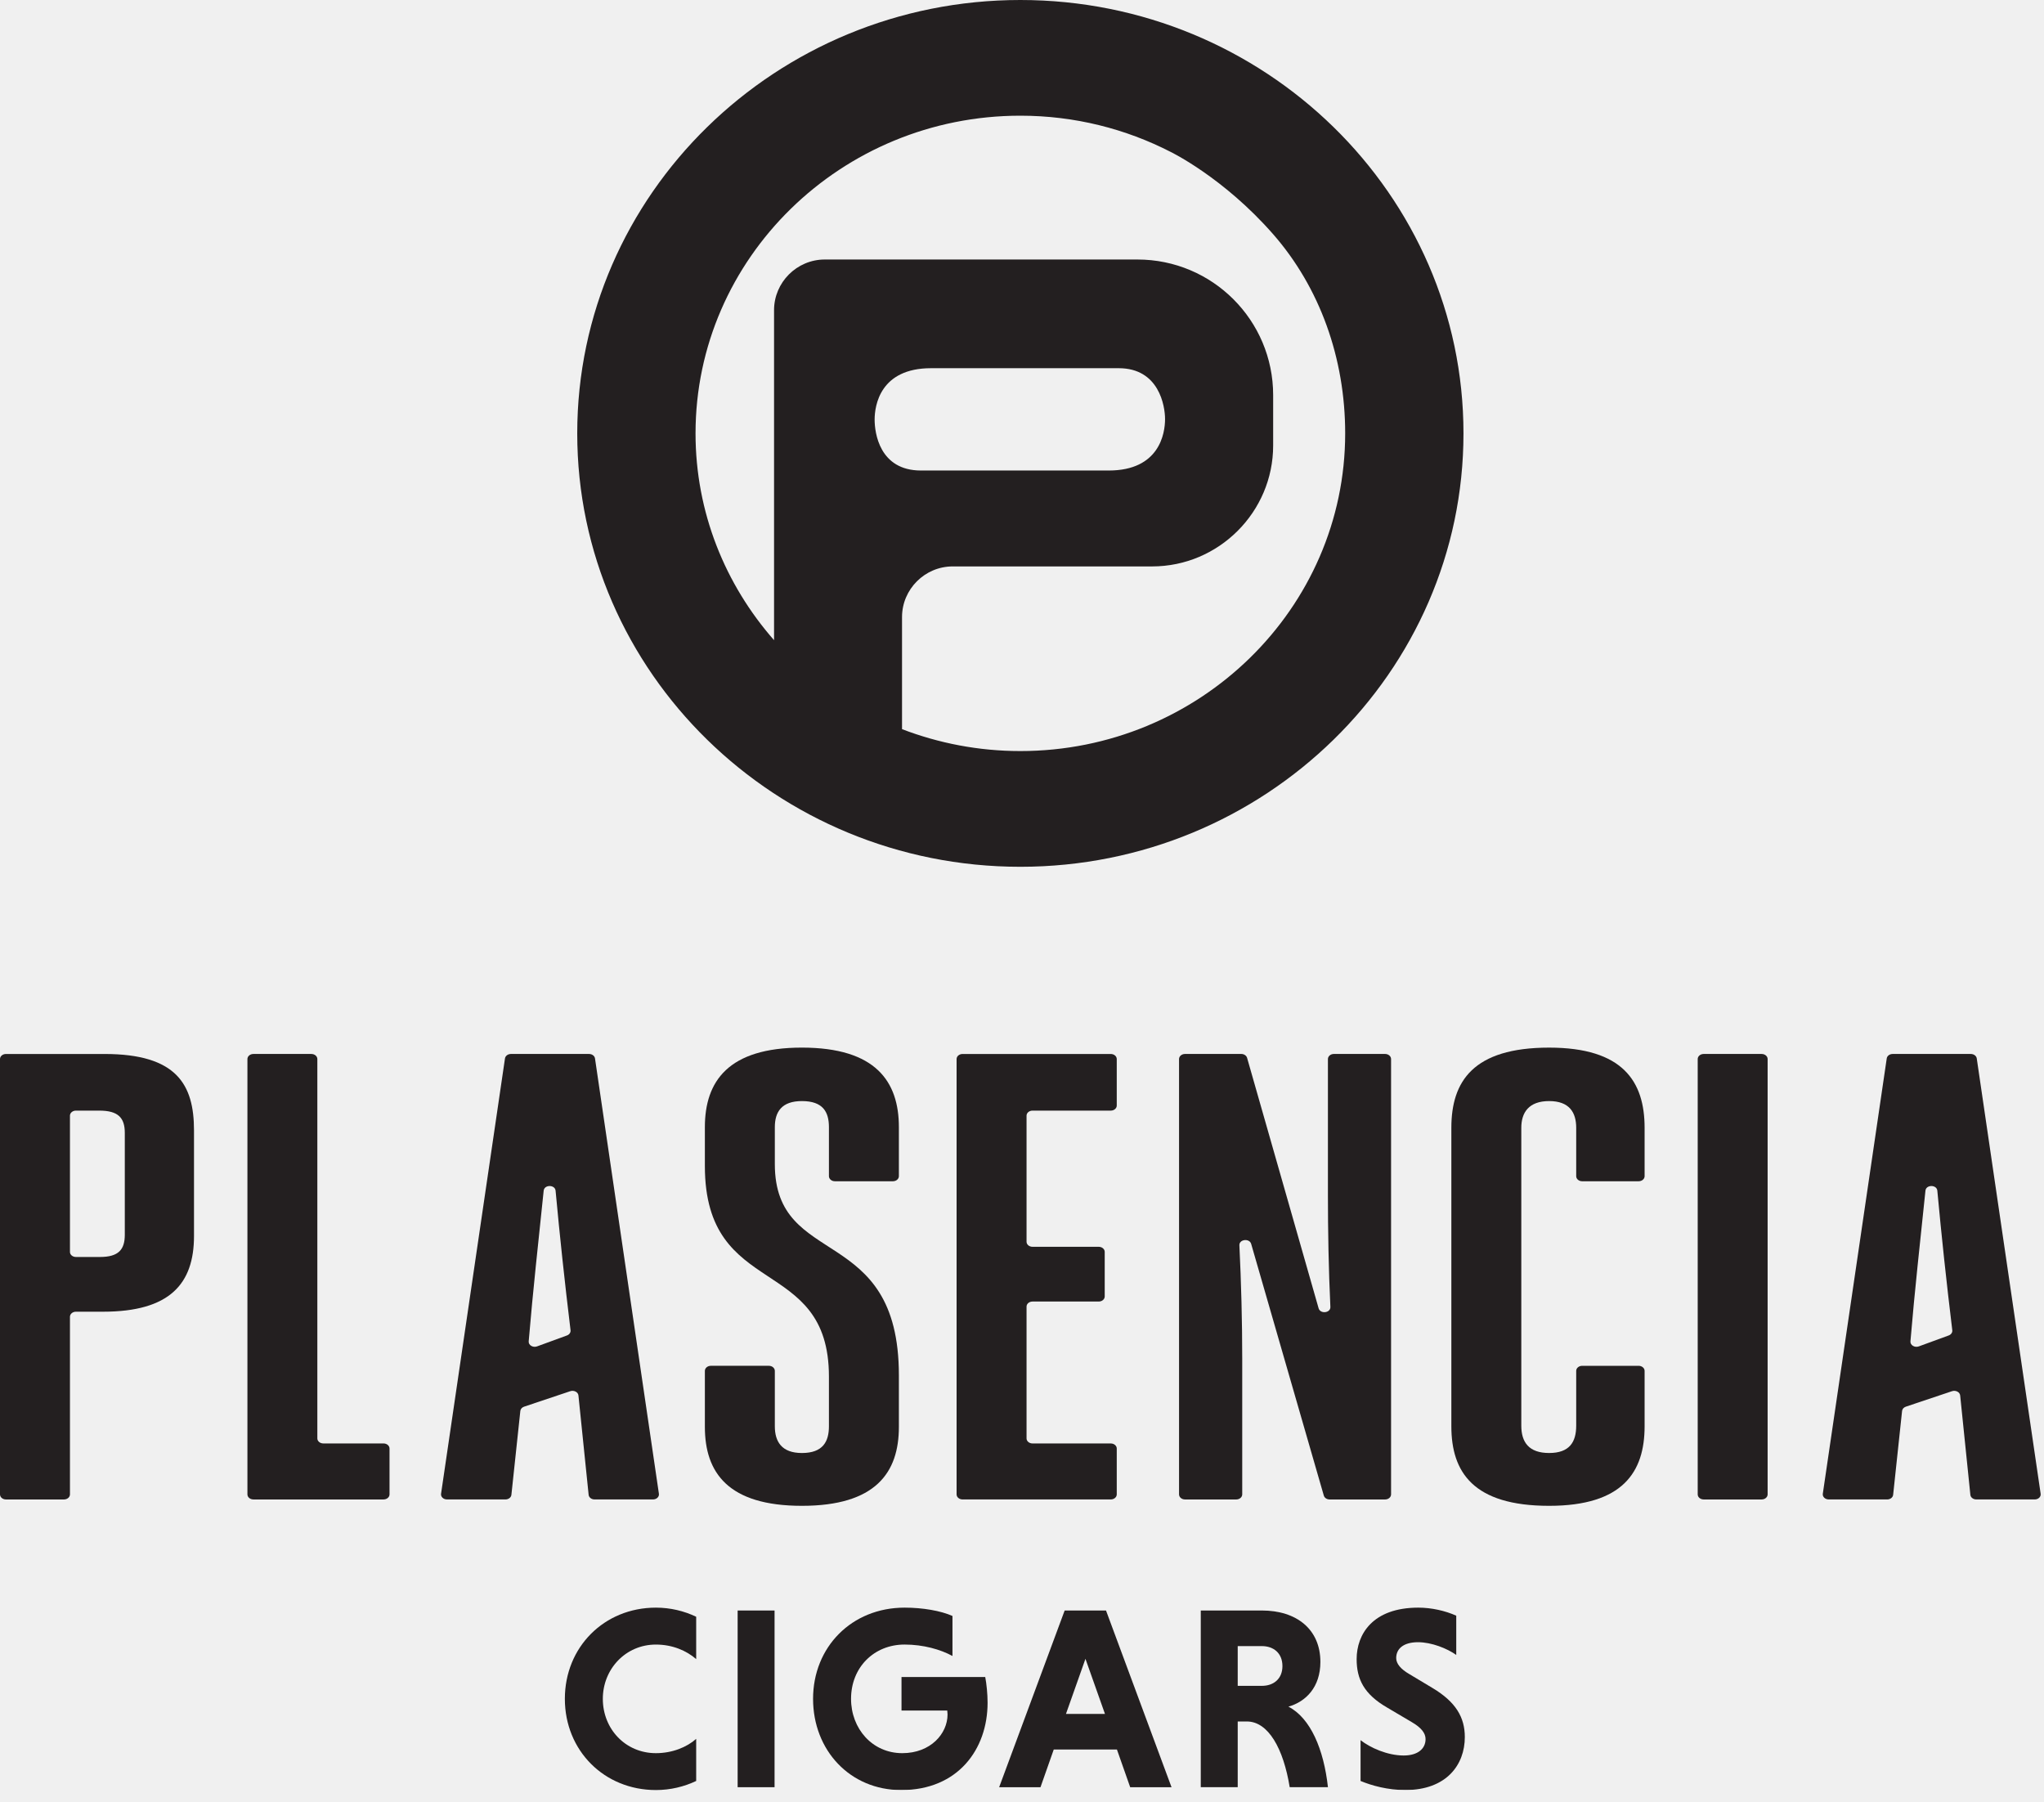
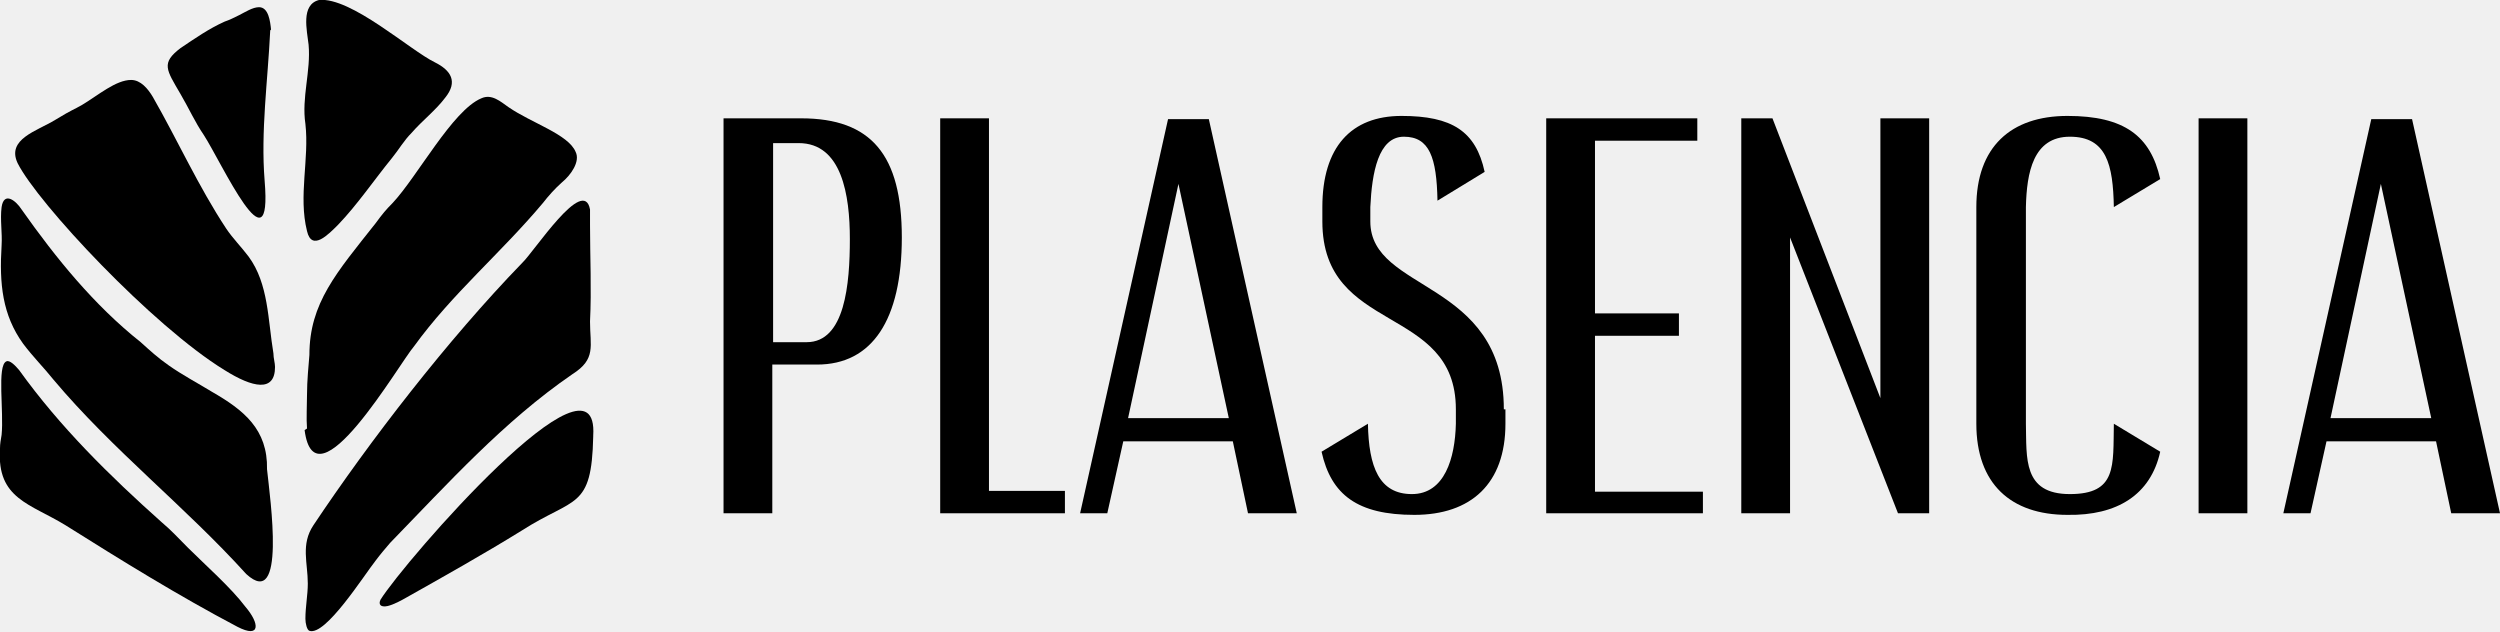
- <svg xmlns="http://www.w3.org/2000/svg" xmlns:xlink="http://www.w3.org/1999/xlink" width="160px" height="141px" viewBox="0 0 160 141" version="1.1">
-   <defs>
-     <polygon id="path-1" points="0 140.122 159.742 140.122 159.742 0 0 0" />
-   </defs>
-   <g id="Symbols" stroke="none" stroke-width="1" fill="none" fill-rule="evenodd">
-     <g id="footer-/-mobile" transform="translate(-100, -60)">
-       <g id="footer-content" transform="translate(10, 60)">
-         <g id="PLA_stacked-logo" transform="translate(90, 0)">
-           <path d="M0,82.898 C0,82.679 0.209,82.503 0.468,82.503 L8.18,82.503 C13.83,82.503 15.186,84.894 15.186,88.481 L15.186,96.751 C15.186,100.487 13.301,102.677 8.063,102.677 L5.943,102.677 C5.683,102.677 5.476,102.856 5.476,103.075 L5.476,116.977 C5.476,117.197 5.266,117.375 5.006,117.375 L0.468,117.375 C0.209,117.375 0,117.197 0,116.977 L0,82.898 Z M7.828,98.393 C9.3,98.393 9.769,97.797 9.769,96.651 L9.769,88.681 C9.769,87.485 9.241,86.936 7.77,86.936 L5.943,86.936 C5.683,86.936 5.476,87.114 5.476,87.332 L5.476,97.998 C5.476,98.217 5.683,98.393 5.943,98.393 L7.828,98.393 Z" id="Fill-1" fill="#231F20" />
-           <path d="M19.836,82.502 L24.373,82.502 C24.631,82.502 24.841,82.68 24.841,82.897 L24.841,112.594 C24.841,112.812 25.051,112.989 25.311,112.989 L30.023,112.989 C30.281,112.989 30.491,113.168 30.491,113.386 L30.491,116.978 C30.491,117.196 30.281,117.374 30.023,117.374 L19.836,117.374 C19.578,117.374 19.368,117.196 19.368,116.978 L19.368,82.897 C19.368,82.68 19.578,82.502 19.836,82.502" id="Fill-3" fill="#231F20" />
-           <path d="M51.114,117.373 L46.542,117.373 C46.3,117.373 46.097,117.217 46.077,117.011 L45.279,109.233 C45.252,108.969 44.932,108.802 44.639,108.899 L41.025,110.111 C40.861,110.166 40.748,110.293 40.731,110.443 L40.031,117.014 C40.008,117.217 39.807,117.373 39.563,117.373 L34.991,117.373 C34.709,117.373 34.491,117.166 34.525,116.929 L39.529,82.849 C39.559,82.652 39.758,82.502 39.994,82.502 L46.112,82.502 C46.348,82.502 46.545,82.652 46.575,82.849 L51.578,116.929 C51.613,117.166 51.395,117.373 51.114,117.373 M42.04,105.392 L44.381,104.536 C44.569,104.466 44.681,104.301 44.661,104.128 C44.187,100.205 43.822,96.792 43.49,93.205 C43.444,92.72 42.61,92.716 42.558,93.202 C42.151,97.134 41.714,101.063 41.385,104.999 C41.36,105.295 41.718,105.509 42.04,105.392" id="Fill-5" fill="#231F20" />
-           <path d="M159.274,117.373 L154.702,117.373 C154.46,117.373 154.256,117.217 154.236,117.011 L153.438,109.233 C153.412,108.969 153.091,108.802 152.798,108.899 L149.185,110.111 C149.022,110.166 148.907,110.293 148.891,110.443 L148.191,117.014 C148.168,117.217 147.966,117.373 147.723,117.373 L143.152,117.373 C142.868,117.373 142.653,117.166 142.685,116.929 L147.69,82.849 C147.718,82.652 147.917,82.502 148.154,82.502 L154.272,82.502 C154.507,82.502 154.707,82.652 154.736,82.849 L159.738,116.929 C159.773,117.166 159.555,117.373 159.274,117.373 M150.2,105.392 L152.541,104.536 C152.728,104.466 152.842,104.301 152.821,104.128 C152.346,100.205 151.983,96.792 151.65,93.205 C151.606,92.72 150.77,92.716 150.72,93.202 C150.312,97.134 149.874,101.063 149.545,104.999 C149.52,105.295 149.877,105.509 150.2,105.392" id="Fill-7" fill="#231F20" />
-           <path d="M64.887,107.76 C64.887,98.145 55.176,101.782 55.176,91.27 L55.176,88.232 C55.176,84.644 57.002,82.004 62.772,82.004 C68.537,82.004 70.363,84.644 70.363,88.232 L70.363,92.07 C70.363,92.287 70.153,92.466 69.894,92.466 L65.355,92.466 C65.097,92.466 64.887,92.287 64.887,92.07 L64.887,88.232 C64.887,87.037 64.418,86.189 62.772,86.189 C61.183,86.189 60.652,87.037 60.652,88.232 L60.652,91.122 C60.652,99.392 70.363,95.705 70.363,107.66 L70.363,111.694 C70.363,115.281 68.537,117.872 62.772,117.872 C57.002,117.872 55.176,115.281 55.176,111.694 L55.176,107.31 C55.176,107.089 55.386,106.911 55.646,106.911 L60.183,106.911 C60.443,106.911 60.652,107.089 60.652,107.31 L60.652,111.644 C60.652,112.841 61.183,113.738 62.772,113.738 C64.418,113.738 64.887,112.841 64.887,111.644 L64.887,107.76 Z" id="Fill-9" fill="#231F20" />
-           <path d="M80.824,112.99 L86.948,112.99 C87.207,112.99 87.417,113.167 87.417,113.385 L87.417,116.979 C87.417,117.195 87.207,117.373 86.948,117.373 L75.348,117.373 C75.09,117.373 74.88,117.195 74.88,116.979 L74.88,82.898 C74.88,82.68 75.09,82.503 75.348,82.503 L86.948,82.503 C87.207,82.503 87.417,82.68 87.417,82.898 L87.417,86.541 C87.417,86.759 87.207,86.936 86.948,86.936 L80.824,86.936 C80.564,86.936 80.356,87.113 80.356,87.333 L80.356,97.201 C80.356,97.419 80.564,97.596 80.824,97.596 L86.006,97.596 C86.265,97.596 86.475,97.775 86.475,97.992 L86.475,101.485 C86.475,101.703 86.265,101.881 86.006,101.881 L80.824,101.881 C80.564,101.881 80.356,102.058 80.356,102.277 L80.356,112.593 C80.356,112.812 80.564,112.99 80.824,112.99" id="Fill-11" fill="#231F20" />
-           <path d="M103.218,102.41 C103.351,102.875 104.162,102.781 104.139,102.301 C104,99.365 103.947,96.353 103.947,93.56 L103.947,82.899 C103.947,82.68 104.156,82.501 104.413,82.501 L108.422,82.501 C108.681,82.501 108.89,82.68 108.89,82.899 L108.89,116.977 C108.89,117.196 108.681,117.375 108.422,117.375 L104.079,117.375 C103.864,117.375 103.677,117.248 103.626,117.072 L97.94,97.372 C97.806,96.908 96.996,97.002 97.017,97.479 C97.158,100.39 97.239,103.423 97.239,106.366 L97.239,116.977 C97.239,117.196 97.029,117.375 96.769,117.375 L92.761,117.375 C92.503,117.375 92.293,117.196 92.293,116.977 L92.293,82.899 C92.293,82.68 92.503,82.501 92.761,82.501 L97.163,82.501 C97.38,82.501 97.568,82.628 97.619,82.805 L103.218,102.41 Z" id="Fill-13" fill="#231F20" />
-           <path d="M123.849,106.912 L128.268,106.912 C128.526,106.912 128.736,107.09 128.736,107.307 L128.736,111.646 C128.736,115.232 127.028,117.872 121.262,117.872 C115.318,117.872 113.609,115.232 113.609,111.646 L113.609,88.282 C113.609,84.645 115.318,82.005 121.262,82.005 C127.028,82.005 128.736,84.645 128.736,88.282 L128.736,92.071 C128.736,92.288 128.526,92.466 128.268,92.466 L123.849,92.466 C123.591,92.466 123.382,92.288 123.382,92.071 L123.382,88.282 C123.382,87.085 122.851,86.189 121.262,86.189 C119.673,86.189 119.084,87.085 119.084,88.282 L119.084,111.596 C119.084,112.89 119.673,113.737 121.262,113.737 C122.851,113.737 123.382,112.89 123.382,111.596 L123.382,107.307 C123.382,107.09 123.591,106.912 123.849,106.912" id="Fill-15" fill="#231F20" />
-           <path d="M133.36,82.502 L137.898,82.502 C138.157,82.502 138.366,82.68 138.366,82.897 L138.366,116.978 C138.366,117.196 138.157,117.374 137.898,117.374 L133.36,117.374 C133.103,117.374 132.893,117.196 132.893,116.978 L132.893,82.897 C132.893,82.68 133.103,82.502 133.36,82.502" id="Fill-17" fill="#231F20" />
-           <path d="M79.87,58.791 C76.603,58.791 73.48,58.177 70.609,57.076 L70.609,48.302 C70.609,46.123 72.394,44.338 74.576,44.338 L90.188,44.338 C95.398,44.338 99.66,40.08 99.66,34.875 L99.66,30.93 C99.66,25.068 94.904,20.314 89.036,20.314 L64.559,20.314 C62.377,20.314 60.591,22.099 60.591,24.279 L60.591,50.111 C56.766,45.756 54.445,40.102 54.445,33.924 C54.445,20.213 65.85,9.056 79.87,9.056 C84.118,9.056 88.123,10.085 91.646,11.896 C91.646,11.896 95.775,13.895 99.66,18.334 C103.304,22.499 105.298,28.025 105.298,33.924 C105.296,47.637 93.89,58.791 79.87,58.791 M68.464,32.846 C68.464,31.739 68.894,28.822 72.876,28.822 L87.574,28.822 C90.727,28.822 91.198,31.776 91.198,32.806 C91.198,33.915 90.769,36.831 86.786,36.831 L72.091,36.831 C68.84,36.831 68.464,33.878 68.464,32.846 M79.87,0 C60.745,0 45.185,15.219 45.185,33.924 C45.185,52.631 60.745,67.85 79.87,67.85 C98.997,67.85 114.558,52.631 114.558,33.924 C114.558,15.219 98.997,0 79.87,0" id="Fill-19" fill="#231F20" />
-           <path d="M54.496,139.409 C53.56,139.855 52.482,140.12 51.342,140.12 C47.291,140.12 44.216,137.027 44.216,132.981 C44.216,128.932 47.291,125.842 51.342,125.842 C52.482,125.842 53.56,126.107 54.496,126.556 L54.496,129.869 C53.724,129.199 52.623,128.732 51.342,128.732 C48.98,128.732 47.188,130.642 47.188,132.981 C47.188,135.341 48.96,137.233 51.342,137.233 C52.623,137.233 53.764,136.765 54.496,136.114 L54.496,139.409 Z" id="Fill-21" fill="#231F20" />
-           <mask id="mask-2" fill="white">
-             <use xlink:href="#path-1" />
-           </mask>
-           <g id="Clip-24" />
-           <polygon id="Fill-23" fill="#231F20" mask="url(#mask-2)" points="57.741 139.898 60.631 139.898 60.631 126.067 57.741 126.067" />
-           <path d="M74.557,129.626 C73.621,129.116 72.278,128.731 70.811,128.731 C68.411,128.731 66.618,130.521 66.618,132.98 C66.618,135.321 68.287,137.233 70.629,137.233 C72.847,137.233 74.172,135.707 74.172,134.202 C74.172,134.121 74.149,133.978 74.149,133.897 L70.568,133.897 L70.568,131.272 L77.122,131.272 C77.224,131.802 77.306,132.595 77.306,133.288 C77.306,136.928 74.985,140.122 70.548,140.122 C66.537,140.122 63.645,137.008 63.645,132.98 C63.645,128.932 66.661,125.842 70.811,125.842 C72.237,125.842 73.641,126.087 74.557,126.494 L74.557,129.626 Z" id="Fill-25" fill="#231F20" mask="url(#mask-2)" />
-           <path d="M83.34,126.066 L78.211,139.899 L81.447,139.899 L82.485,136.948 L87.431,136.948 L88.469,139.899 L91.705,139.899 L86.576,126.066 L83.34,126.066 Z M84.967,129.848 L86.495,134.162 L83.441,134.162 L84.967,129.848 Z" id="Fill-26" fill="#231F20" mask="url(#mask-2)" />
-           <path d="M93.994,126.066 L98.777,126.066 C101.485,126.066 103.357,127.531 103.357,130.092 C103.357,132.067 102.219,133.205 100.855,133.592 C102.585,134.486 103.621,136.928 103.949,139.897 L100.955,139.897 C100.467,136.887 99.286,134.752 97.597,134.752 L96.886,134.752 L96.886,139.897 L93.994,139.897 L93.994,126.066 Z M98.777,128.853 L96.886,128.853 L96.886,131.964 L98.777,131.964 C99.694,131.964 100.386,131.416 100.386,130.419 C100.386,129.403 99.694,128.853 98.777,128.853 L98.777,128.853 Z" id="Fill-27" fill="#231F20" mask="url(#mask-2)" />
-           <path d="M113.992,129.545 C113.28,129.036 112.059,128.548 111.001,128.548 C109.84,128.548 109.291,129.075 109.291,129.788 C109.291,130.236 109.656,130.662 110.329,131.05 L112.16,132.148 C113.952,133.226 114.663,134.425 114.663,135.973 C114.663,138.149 113.22,140.12 110.002,140.12 C108.639,140.12 107.376,139.774 106.502,139.409 L106.502,136.216 C107.254,136.806 108.599,137.416 109.879,137.416 C110.981,137.416 111.59,136.887 111.59,136.134 C111.59,135.668 111.265,135.24 110.492,134.792 L108.599,133.674 C106.765,132.616 106.195,131.437 106.195,129.869 C106.195,127.939 107.439,125.842 111.021,125.842 C112.059,125.842 113.136,126.087 113.992,126.472 L113.992,129.545 Z" id="Fill-28" fill="#231F20" mask="url(#mask-2)" />
-         </g>
+ <svg xmlns="http://www.w3.org/2000/svg" id="Layer_2" version="1.1" viewBox="0 0 312.7 79">
+   <g id="Layer_2-2">
+     <g>
+       <g>
+         <path d="M38.4,53.6c-.1-1.3,0-2.8,0-4.2,0-1.8.2-3.7.3-5,0-6.5,3.4-10.3,8.3-16.5.8-1.1,1.3-1.7,2.1-2.5,3.1-3.3,7.5-11.6,11.1-13.1,1.3-.6,2.4.4,3.4,1.1,2.9,2,7.5,3.4,8.4,5.6.6,1.2-.6,2.9-1.7,3.8-.9.8-1.7,1.7-2.4,2.6-5.2,6.2-11.4,11.4-16.1,17.9-1.9,2.2-12.4,20.5-13.7,10.5h0s0,0,0,0Z" />
+         <path d="M73.8,26.4c0,.5,0,1.1,0,1.7,0,4,.2,8.1,0,12.1,0,3.1.8,4.7-2.2,6.6-8.6,5.9-15.6,13.7-22.8,21.1-.6.7-1.2,1.4-1.8,2.2-1.5,1.9-6.3,9.5-8.3,8.8-.3-.1-.5-.9-.5-1.5,0-1.5.3-3,.3-4.4,0-2.6-.9-4.9.7-7.3,7-10.5,16.8-23.2,26.1-32.8,1.5-1.4,7.7-11,8.5-6.7h0Z" />
+         <path d="M34.4,45.9c0,3.2-2.8,2.6-6.3.4C19.1,40.8,4.7,25.4,2.2,20.4c-1.4-3,2.4-4,4.7-5.4s2.2-1.2,3.4-1.9c2-1.2,4.2-3.1,6.1-3.1,1.2,0,2.1,1.1,2.7,2.1,3.1,5.4,5.7,11.2,9.2,16.5.8,1.2,1.9,2.3,2.8,3.5,2.5,3.4,2.4,7.9,3.1,12.1,0,.6.2,1.2.2,1.7h0Z" />
+         <path d="M33.4,58.7c.4,3.8,2.4,17.7-2.6,13.1-7.7-8.5-16.7-15.5-24.1-24.3-1.2-1.5-2.6-2.9-3.8-4.5C.3,39.4-.1,35.5.2,30.7c.1-1.6-.2-3.2,0-4.8.3-2,1.8-.8,2.5.3,4.3,6.1,9.1,12,14.9,16.6,1.1,1,2.2,2,3.5,2.9,1.7,1.2,3.6,2.2,5.4,3.3,4,2.3,7,4.7,6.9,9.7h0s0,0,0,0Z" />
+         <path d="M38.4,28.9c-1.1-4.4.3-9-.2-13.4-.5-3.3.7-6.6.4-9.9-.2-1.8-1-5,1.3-5.6,4-.4,11.4,6.3,14.5,7.8,2,1,2.9,2.4,1.3,4.4-1.2,1.6-2.9,2.9-4.2,4.4-1,1-1.6,2.1-2.5,3.2-2.2,2.7-4.3,5.8-6.7,8.3-1.2,1.2-3.3,3.4-3.9.8h0s0,0,0,0Z" />
+         <path d="M0,56.1c0-.6.1-1.1.2-1.7.3-2.9-.6-8.7.6-9.2.4-.2,1.1.5,1.6,1.1,5.1,7.1,11.3,13.2,17.8,19,1.3,1.1,2,1.9,3.3,3.2,2.1,2.1,5.4,5,7.2,7.4,1.8,2.1,1.9,4-1,2.5-7.4-3.9-14.5-8.3-21.5-12.7C3.8,63-.4,62.4,0,56.2H0Z" />
+         <path d="M74.2,54.6c-.2,9.2-2.3,7.5-9,11.8-4.7,2.9-9.5,5.6-14.3,8.3-.7.4-1.6.9-2.4,1.1-.9.2-1.2-.2-.9-.8,3-4.8,27.4-32.9,26.6-20.5h0s0,0,0,0Z" />
+         <path d="M33.8,3.8c-.3,6.3-1.2,12.6-.7,18.8,1,11.8-5.4-2.3-7.6-5.7-1.1-1.6-1.9-3.4-2.9-5.1-1.8-3.1-2.5-3.9,0-5.8,1.8-1.2,3.5-2.4,5.5-3.3.6-.2,1.2-.5,1.8-.8.8-.4,1.7-1,2.5-1,1.2,0,1.4,1.8,1.5,2.8h0c0,0,0,0,0,0Z" />
+       </g>
+       <g>
+         <path d="M102.1,45.6h-5.5v18.6h-6.1V14.8h9.7c8.8,0,12.6,4.6,12.6,14.9s-3.7,15.9-10.6,15.9ZM106.3,29.9c0-5.5-1-12-6.4-12h-3.2v24.9h4.2c4.8,0,5.4-7.3,5.4-12.9Z" />
+         <path d="M133.2,61.4v2.8h-15.6V14.8h6.1v46.6h9.4Z" />
+         <path d="M154.3,55.2h-13.8l-2,9h-3.4l11-49.3h5.1l11,49.3h-6.1l-1.9-9h0ZM153.7,52.3l-6.3-29.3-6.3,29.3h12.6,0Z" />
+         <path d="M188.3,51.2v1.8c0,7.5-4.3,11.4-11.4,11.4s-10.4-2.5-11.6-7.9l5.8-3.5c.1,5.4,1.4,8.8,5.5,8.8s5.4-4.5,5.5-8.8v-1.8c0-13.2-16.7-9.3-16.7-23.5v-1.8c0-7.5,3.6-11.4,9.9-11.4s9.3,1.9,10.4,7l-5.9,3.6c-.1-5.4-1-8-4.2-8s-4,4.5-4.2,8.8v1.8c0,8.9,16.7,7.2,16.7,23.5h0Z" />
+         <path d="M213,61.4v2.8h-19.6V14.8h18.9v2.8h-12.8v21.6h10.5v2.8h-10.5v19.5h13.5Z" />
+         <path d="M241.3,64.2h-3.9l-13.5-34.5v34.5h-6.1V14.8h3.9l13.5,35V14.8h6.1v49.4Z" />
+         <path d="M264.4,53l5.8,3.5c-1.2,5.4-5.4,8-11.6,7.9-7.1,0-11.4-3.9-11.4-11.4v-27.1c0-7.5,4.3-11.4,11.4-11.4s10.4,2.5,11.6,7.9l-5.8,3.5c-.1-5.3-.9-8.8-5.5-8.8s-5.4,4.5-5.5,8.8v27.1c.1,4.3-.4,8.8,5.5,8.8s5.4-3.5,5.5-8.8h0Z" />
+         <path d="M275,64.2V14.8h6.1v49.4h-6.1Z" />
+         <path d="M304.8,55.2h-13.8l-2,9h-3.4l11-49.3h5.1l11,49.3h-6.1l-1.9-9h0ZM304.1,52.3l-6.3-29.3-6.3,29.3h12.5,0Z" />
      </g>
    </g>
  </g>
</svg>
